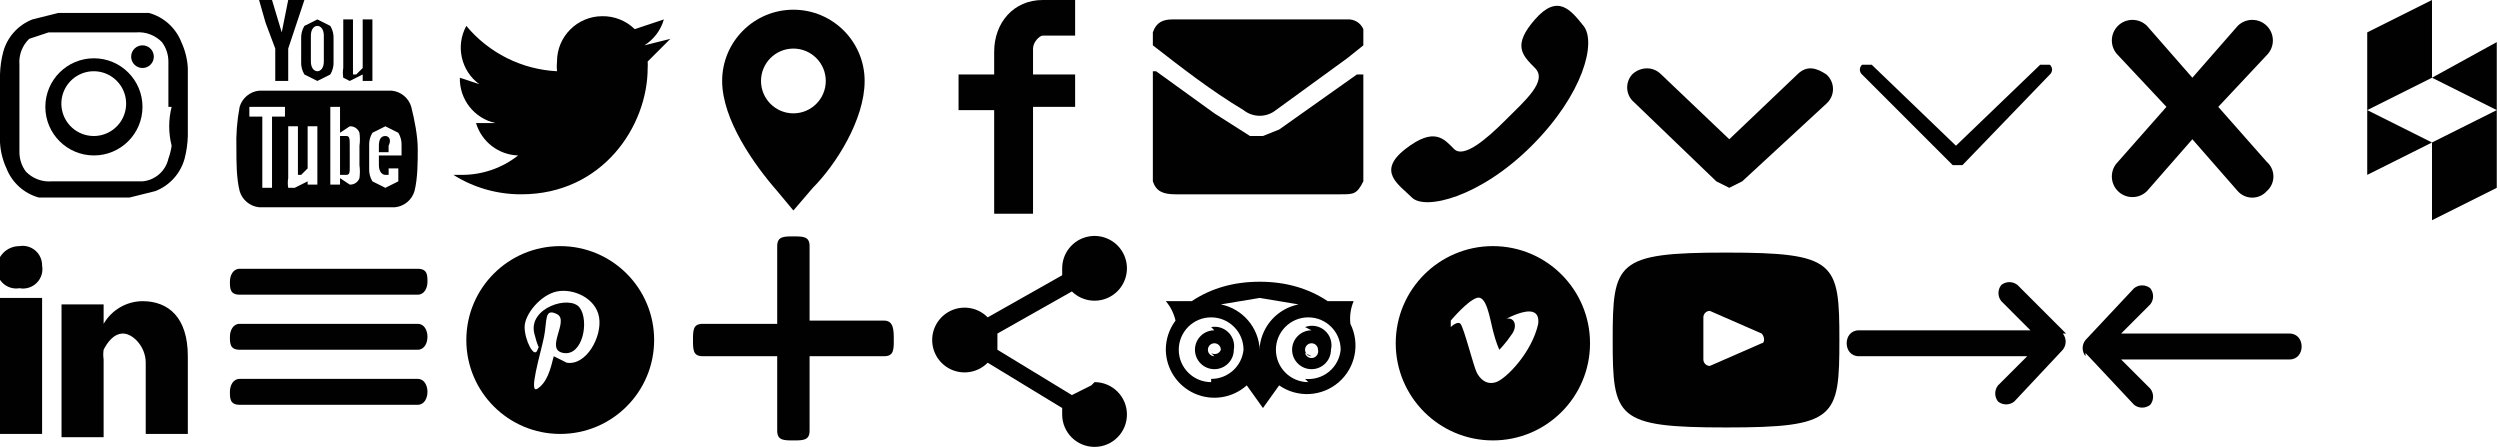
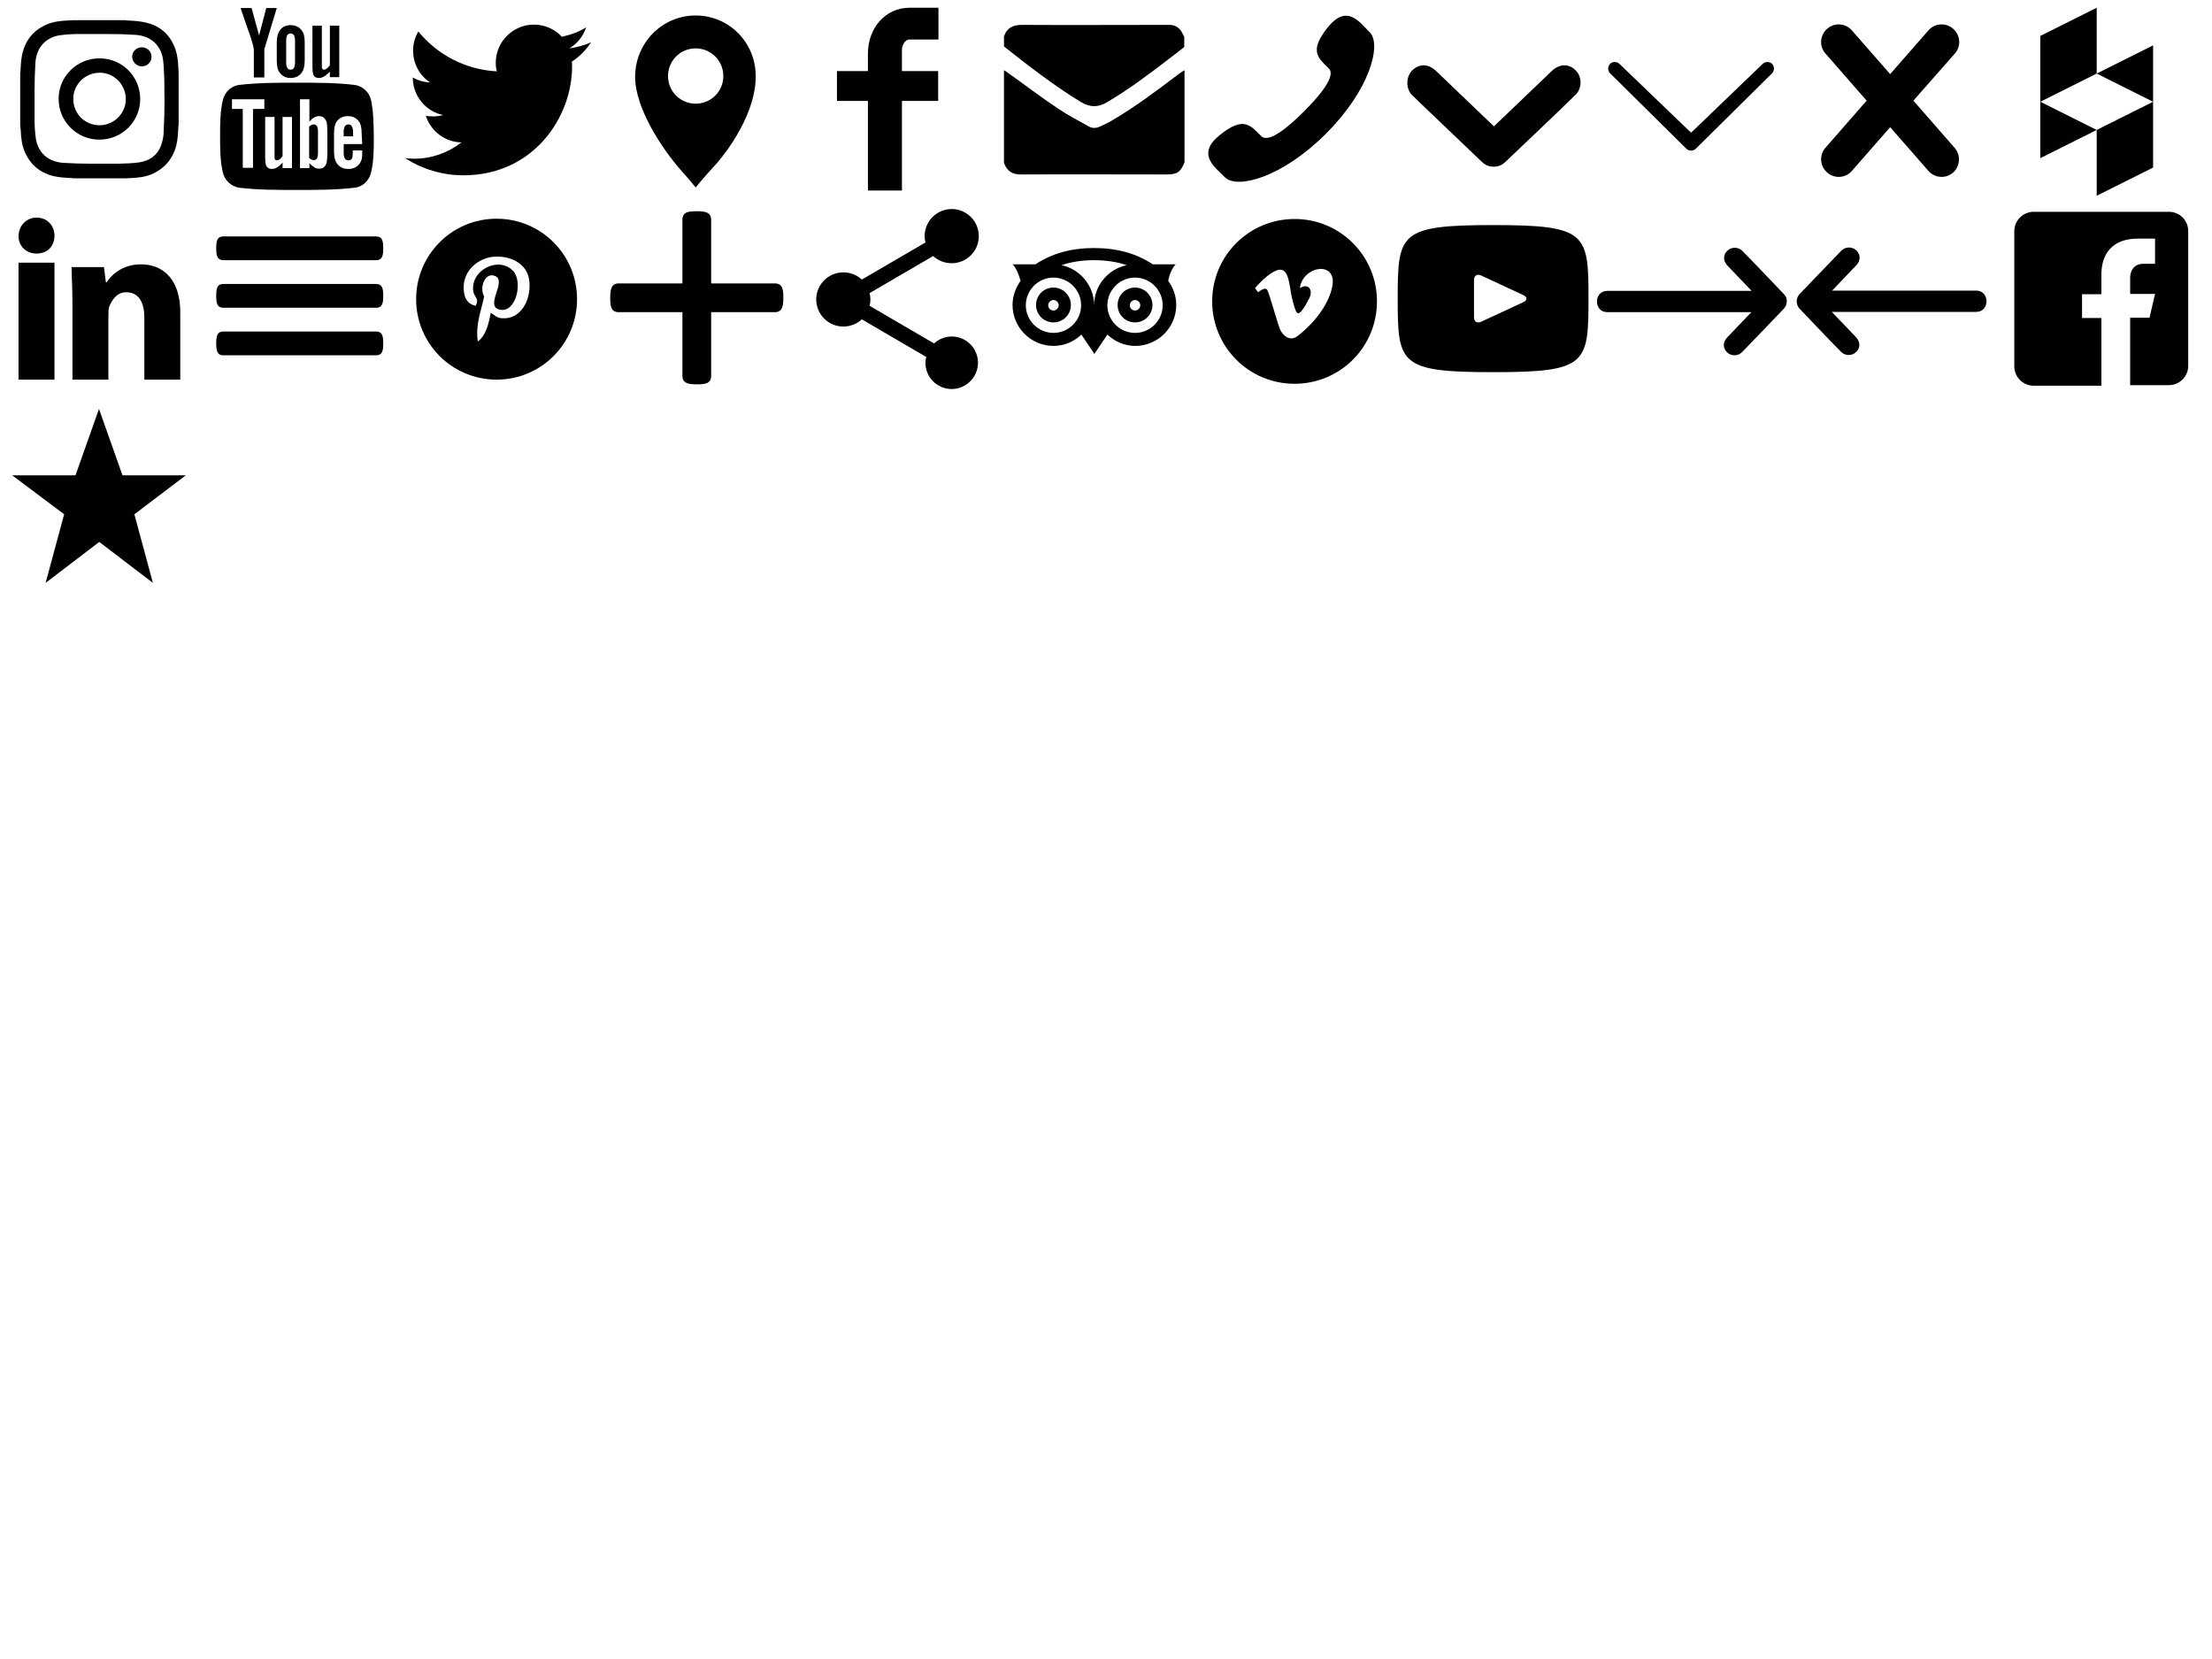
- <svg xmlns="http://www.w3.org/2000/svg" id="3c13c41d-0915-4b2b-a086-493fe6698874" data-name="Layer 1" viewBox="0 0 772 138">
+ <svg xmlns="http://www.w3.org/2000/svg" version="1.1" id="Layer_1" x="0px" y="0px" viewBox="0 0 800 600" style="enable-background:new 0 0 800 600;" xml:space="preserve">
+   <style type="text/css">
+ 	.st0{fill:#010101;}
+ </style>
  <g>
-     <path d="M134,36a7,7,0,0,0-6-5H87a7,7,0,0,0-6,5,59,59,0,0,0-1,13c0,4,0,9,1,13a7,7,0,0,0,6,5h42a7,7,0,0,0,6-5c1-4,1-9,1-13S135,40,134,36ZM95,39H91V61H88V39H84V36H95Zm10,21h-3V59l-4,2H96a9,9,0,0,1,0-3V42h3V56a10,10,0,0,0,0,1h1l2-2V42h3V61Zm13-6a15,15,0,0,1,0,4,3,3,0,0,1-3,2l-3-2v2h-3V36h3v8l3-2a3,3,0,0,1,3,2,14,14,0,0,1,0,4Zm13-3h-7v3c0,2,1,3,2,3h1a21,21,0,0,0,0-2h3c0,1,0,2,0,2v2l-4,2-4-2a7,7,0,0,1-1-4V48a7,7,0,0,1,1-4l4-2,4,2a7,7,0,0,1,1,4v4Z" transform="translate(-7 -3)" style="fill: #010101" />
-     <path d="M126,45q-2,0-2,3v2h3V48C128,46,127,45,126,45Z" transform="translate(-7 -3)" style="fill: #010101" />
-     <path d="M114,45h-2V57h2c1,0,1-1,1-2V48C115,46,115,45,114,45Z" transform="translate(-7 -3)" style="fill: #010101" />
-     <path d="M115,28l4-2v2h3V9h-3V24l-2,2h-1a8,8,0,0,1,0-1V9h-3V24a9,9,0,0,0,0,3Z" transform="translate(-7 -3)" style="fill: #010101" />
-     <path d="M92,18V28h4V18l5-15H96L94,13,91,3H87l2,7Z" transform="translate(-7 -3)" style="fill: #010101" />
-     <path d="M105,28l4-2a7,7,0,0,0,1-4V15a7,7,0,0,0-1-4l-4-2-4,2a7,7,0,0,0-1,4v7a7,7,0,0,0,1,4Zm-2-14c0-2,1-3,2-3s2,1,2,3v8c0,2-1,3-2,3s-2-1-2-3Z" transform="translate(-7 -3)" style="fill: #010101" />
-   </g>
-   <path d="M214,15l-8,2a14,14,0,0,0,6-8l-9,3a14,14,0,0,0-10-4,14,14,0,0,0-14,14,15,15,0,0,0,0,3,39,39,0,0,1-28-14,14,14,0,0,0,4,18l-6-2h0a14,14,0,0,0,11,14h-6a14,14,0,0,0,13,10,28,28,0,0,1-17,6h-3a39,39,0,0,0,21,6c25,0,39-21,39-39a14,14,0,0,0,0-2Z" transform="translate(-7 -3)" style="fill: #010101" />
-   <path d="M252,38a10,10,0,1,1,10-10h0a10,10,0,0,1-10,10h0m0-32a22,22,0,0,0-22,22h0c0,12,10,26,17,34l5,6,6-7c7-7,16-21,16-33A22,22,0,0,0,252,6h0" transform="translate(-7 -3)" style="fill: #010101" />
-   <path d="M339,14H329c-1,0-3,2-3,4v8h13V36H326V69H314V37H303V26h11V19c0-9,6-16,15-16h10Z" transform="translate(-7 -3)" style="fill: #010101" />
-   <g id="8af033f2-9df9-4522-9fb9-fb640e213ca8" data-name="RErdGX.tif">
    <g>
-       <path d="M363,59V25h1l18,13,11,7h4l5-2,24-17h2V59c-2,4-3,4-7,4H370C366,63,364,62,363,59Z" transform="translate(-7 -3)" style="fill: #010101" />
-       <path d="M428,13v4l-5,4L401,37a8,8,0,0,1-10,0c-10-6-19-13-28-20V13c1-3,3-4,6-4h54a5,5,0,0,1,5,3Z" transform="translate(-7 -3)" style="fill: #010101" />
+       <path class="st0" d="M134.2,36.2c-0.7-3-3.1-5.1-6-5.5c-6.9-0.8-13.8-0.8-20.8-0.8c-6.9,0-13.9,0-20.8,0.8c-2.9,0.3-5.3,2.5-6,5.5    c-1,4.2-1,8.8-1,13.1s0,8.9,1,13.1c0.7,2.9,3.1,5.1,6,5.5c6.9,0.8,13.8,0.8,20.8,0.8c6.9,0,13.9,0,20.8-0.8c2.9-0.3,5.3-2.5,6-5.5    c1-4.2,1-8.8,1-13.1C135.1,45,135.1,40.4,134.2,36.2z M95.5,39.4h-4v21.3h-3.7V39.4h-3.9v-3.5h11.7V39.4z M105.6,60.8h-3.4v-2    c-1.3,1.5-2.6,2.3-3.8,2.3c-1.1,0-1.8-0.4-2.2-1.4c-0.2-0.6-0.3-1.4-0.3-2.8V42.3h3.4v13.6c0,0.8,0,1.2,0,1.3    c0.1,0.5,0.3,0.8,0.8,0.8c0.7,0,1.4-0.5,2.1-1.6V42.3h3.4L105.6,60.8L105.6,60.8z M118.4,55.2c0,1.7-0.1,2.9-0.3,3.7    c-0.4,1.4-1.3,2.1-2.7,2.1c-1.2,0-2.3-0.7-3.5-2v1.8h-3.4V35.9h3.4V44c1.1-1.3,2.2-2,3.5-2c1.3,0,2.2,0.7,2.7,2.1    c0.2,0.7,0.3,2,0.3,3.7V55.2z M131,52.1h-6.7v3.3c0,1.7,0.6,2.6,1.7,2.6c0.8,0,1.3-0.4,1.5-1.3c0-0.2,0.1-0.9,0.1-2.3h3.4v0.5    c0,1.1,0,1.8-0.1,2.2c-0.1,0.7-0.4,1.4-0.8,2c-0.9,1.3-2.3,2-4.1,2c-1.8,0-3.1-0.6-4.1-1.9c-0.7-0.9-1.1-2.4-1.1-4.4v-6.5    c0-2,0.3-3.4,1-4.4c1-1.3,2.3-1.9,4-1.9c1.7,0,3,0.6,4,1.9c0.7,0.9,1,2.4,1,4.4L131,52.1L131,52.1z" />
+       <path class="st0" d="M126,45c-1.1,0-1.7,0.9-1.7,2.6v1.7h3.4v-1.7C127.6,45.9,127.1,45,126,45z" />
+       <path class="st0" d="M113.5,45c-0.6,0-1.1,0.3-1.7,0.8v11.3c0.6,0.6,1.1,0.8,1.7,0.8c1,0,1.5-0.8,1.5-2.5v-7.9    C115,45.9,114.5,45,113.5,45z" />
+       <path class="st0" d="M115.4,28.2c1.2,0,2.5-0.8,3.9-2.3v2h3.4V9.3h-3.4v14.3c-0.8,1.1-1.5,1.6-2.1,1.6c-0.5,0-0.7-0.3-0.8-0.8    c0-0.1,0-0.5,0-1.3V9.3h-3.4v14.8c0,1.3,0.1,2.2,0.3,2.8C113.6,27.8,114.3,28.2,115.4,28.2z" />
+       <path class="st0" d="M91.8,17.8V28h3.8V17.8l4.5-14.9h-3.8l-2.6,9.9l-2.7-9.9h-4c0.8,2.3,1.6,4.7,2.4,7    C90.7,13.4,91.5,16,91.8,17.8z" />
+       <path class="st0" d="M105.1,28.2c1.7,0,3-0.6,4-1.9c0.7-0.9,1.1-2.4,1.1-4.4v-6.5c0-2-0.3-3.5-1.1-4.4c-0.9-1.3-2.3-1.9-4-1.9    c-1.7,0-3,0.6-3.9,1.9c-0.7,0.9-1.1,2.4-1.1,4.4v6.5c0,2,0.3,3.5,1.1,4.4C102.1,27.6,103.5,28.2,105.1,28.2z M103.5,14.7    c0-1.7,0.5-2.6,1.6-2.6s1.6,0.9,1.6,2.6v7.9c0,1.7-0.5,2.6-1.6,2.6s-1.6-0.9-1.6-2.6V14.7z" />
    </g>
  </g>
-   <path d="M472,40c-6,6-13,12-16,9s-6-7-15,0-2,11,2,15,21,0,37-16,20-32,16-37-8-10-15-2-4,11,0,15S478,34,472,40Z" transform="translate(-7 -3)" style="fill: #010101" />
-   <path d="M511,26c2-2,6-3,9,0l21,20,21-20c3-3,6-2,9,0a6,6,0,0,1,0,9L545,59l-4,2-4-2L511,34A6,6,0,0,1,511,26Z" transform="translate(-7 -3)" style="fill: #010101" />
-   <path d="M637,23h3a2,2,0,0,1,0,3L613,54h-3L582,26a2,2,0,0,1,0-3h3l26,25Z" transform="translate(-7 -3)" style="fill: #010101" />
-   <path d="M707,62a6,6,0,0,1-9,0L684,46,670,62a6,6,0,1,1-9-9l15-17L661,20a6,6,0,0,1,9-9l14,16,14-16a6,6,0,1,1,9,9L692,36l15,17A6,6,0,0,1,707,62Z" transform="translate(-7 -3)" style="fill: #010101" />
-   <path d="M738,37l20,10L738,57Zm20-10,20,10V16Zm0,44,20-10V37L758,47Zm0-68L738,13V37l20-10Z" transform="translate(-7 -3)" style="fill: #010101" />
-   <path d="M20,85a6,6,0,0,1-7,7,6,6,0,0,1-7-6,7,7,0,0,1,7-7A6,6,0,0,1,20,85ZM7,137H20V95H7ZM51,96a14,14,0,0,0-12,7h0V97H26c0,4,0,8,0,13v28H39V114a10,10,0,0,1,0-3c1-2,3-5,6-5s7,4,7,9v22H65V113C65,101,59,96,51,96Z" transform="translate(-7 -3)" style="fill: #010101" />
-   <path d="M136,103H81c-2,0-3,2-3,4s0,4,3,4h55c2,0,3-2,3-4S138,103,136,103Zm0,17H81c-2,0-3,2-3,4s0,4,3,4h55c2,0,3-2,3-4S138,120,136,120ZM81,94h55c2,0,3-2,3-4s0-4-3-4H81c-2,0-3,2-3,4S78,94,81,94Z" transform="translate(-7 -3)" style="fill: #010101" />
-   <path d="M180,79a29,29,0,1,0,29,29A29,29,0,0,0,180,79Zm2,36-4-2c-1,4-2,8-5,10s1-11,2-16,0-9,4-7-4,11,2,12,8-10,5-14-16,0-14,8,2,2,1,5-4-3-4-7,5-10,10-11,12,2,13,8S188,116,182,115Z" transform="translate(-7 -3)" style="fill: #010101" />
-   <path d="M283,108c0,3,0,5-3,5H257v23c0,3-2,3-5,3s-5,0-5-3V113H224c-3,0-3-2-3-5s0-5,3-5h23V79c0-3,2-3,5-3s5,0,5,3v23h23C283,102,283,105,283,108Z" transform="translate(-7 -3)" style="fill: #010101" />
-   <path d="M344,122l-6,3-23-14v-5l23-13a10,10,0,1,0-3-7v2l-23,13a10,10,0,1,0,0,14l23,14v2a10,10,0,1,0,10-10Z" transform="translate(-7 -3)" style="fill: #010101" />
-   <path d="M425,96h-8c-6-4-13-6-21-6s-15,2-21,6h-8a14,14,0,0,1,3,6,15,15,0,0,0-3,9,15,15,0,0,0,25,11l5,7,5-7a15,15,0,0,0,22-19A14,14,0,0,1,425,96Zm-44,25a10,10,0,1,1,10-10A10,10,0,0,1,381,120Zm15-10a15,15,0,0,0-12-14l12-2,12,2A15,15,0,0,0,396,110Zm15,10a10,10,0,1,1,10-10A10,10,0,0,1,410,120Zm-29-16a6,6,0,1,0,6,6A6,6,0,0,0,381,104Zm0,8a2,2,0,1,1,2-2A2,2,0,0,1,381,112Zm30-8a6,6,0,1,0,6,6A6,6,0,0,0,410,104Zm0,8a2,2,0,1,1,2-2A2,2,0,0,1,410,112Z" transform="translate(-7 -3)" style="fill: #010101" />
-   <path d="M468,79a30,30,0,1,0,30,30A30,30,0,0,0,468,79Zm14,24c-2,9-10,17-13,18s-5-1-6-3-4-14-5-15-3,1-3,1v-2s5-6,8-7,4,6,5,10,2,6,2,6,2-2,4-5,0-6-3-4S483,94,482,103Z" transform="translate(-7 -3)" style="fill: #010101" />
-   <path d="M540,81c-34,0-35,3-35,27s1,27,35,27,35-3,35-27S574,81,540,81Zm11,28-16,7a2,2,0,0,1-2-2V101a2,2,0,0,1,2-2l16,7C552,107,552,109,551,109Z" transform="translate(-7 -3)" style="fill: #010101" />
-   <path d="M645,106,630,91a4,4,0,0,0-5,0,4,4,0,0,0,0,5l9,9H581c-5,0-5,8,0,8h52l-9,9a4,4,0,0,0,0,5,4,4,0,0,0,5,0l15-16a4,4,0,0,0,0-5Z" transform="translate(-7 -3)" style="fill: #010101" />
-   <path d="M651,112l15,16a4,4,0,0,0,5,0,4,4,0,0,0,0-5l-9-9h52c5,0,5-8,0-8H662l9-9a4,4,0,0,0,0-5,4,4,0,0,0-5,0l-15,16a4,4,0,0,0,0,5Z" transform="translate(-7 -3)" style="fill: #010101" />
-   <g id="7c60556e-d889-4e3c-9f48-69da17eafef8" data-name="aRlEBI.tif">
+   <path class="st0" d="M213.8,15.3c-2.5,1.1-5.1,1.8-7.9,2.2c2.9-1.7,5-4.4,6.1-7.6c-2.6,1.6-5.6,2.7-8.8,3.4  c-2.5-2.7-6.1-4.4-10.1-4.4c-7.6,0-13.8,6.2-13.8,13.8c0,1.1,0.1,2.1,0.4,3.1c-11.5-0.6-21.6-6.1-28.4-14.4c-1.2,2-1.9,4.4-1.9,6.9  c0,4.8,2.4,9,6.1,11.5c-2.3-0.1-4.4-0.7-6.2-1.8c0,0.1,0,0.1,0,0.1c0,6.7,4.8,12.3,11,13.5c-1.2,0.3-2.3,0.5-3.7,0.5  c-0.9,0-1.8-0.1-2.6-0.2c1.8,5.5,6.9,9.5,12.9,9.6c-4.8,3.7-10.7,5.9-17.1,5.9c-1.1,0-2.2-0.1-3.3-0.2c6.1,3.9,13.4,6.2,21.1,6.2  c25.4,0,39.3-21.1,39.3-39.3c0-0.6,0-1.2-0.1-1.8C209.6,20.5,211.9,18.1,213.8,15.3z" />
+   <path class="st0" d="M251.6,37.5c-5.4,0-10-4.3-10-10c0-5.4,4.3-10,10-10c5.4,0,10,4.3,10,10l0,0C261.6,33.2,257,37.5,251.6,37.5  L251.6,37.5 M251.6,5.6c-12.2,0-21.9,10-21.9,22.2l0,0c0,11.5,10,26.3,16.5,33.7c2.4,2.6,5.4,6.3,5.4,6.3s3-3.7,5.6-6.5  c6.7-7,16.1-20.9,16.1-33.5C273.5,15.6,263.8,5.6,251.6,5.6L251.6,5.6" />
+   <path class="st0" d="M339.3,14.3h-10.5c-1.2,0-2.6,1.6-2.6,3.8v7.6h13.1v10.8h-13.1v32.4h-12.3V36.5h-11.2V25.7h11.2v-6.4  c0-9.1,6.3-16.5,15-16.5h10.5V14.3z" />
+   <g id="RErdGX.tif">
    <g>
-       <path d="M7,45V26H7a31,31,0,0,1,1-7A15,15,0,0,1,17,9l8-2H53a15,15,0,0,1,10,9,22,22,0,0,1,2,8V45h0a31,31,0,0,1-1,7,15,15,0,0,1-9,10l-8,2H19A15,15,0,0,1,9,55a22,22,0,0,1-2-8Zm52-9h0c0-2,0-5,0-7s0-5,0-7a10,10,0,0,0-2-6,10,10,0,0,0-8-3H22l-6,2a10,10,0,0,0-3,8c0,3,0,7,0,10s0,7,0,10,0,5,0,7a10,10,0,0,0,2,6,10,10,0,0,0,8,3H51a9,9,0,0,0,8-7,19,19,0,0,0,1-4C59,44,59,40,60,36Z" transform="translate(-7 -3)" />
-       <path d="M51,36A15,15,0,1,1,36,21,15,15,0,0,1,51,36ZM36,45A10,10,0,1,0,26,36,10,10,0,0,0,36,45Z" transform="translate(-7 -3)" />
-       <path d="M51,17a3,3,0,1,1,0,7,3,3,0,0,1,0-7Z" transform="translate(-7 -3)" />
+       <g>
+         <path class="st0" d="M363.1,58.9c0-11.2,0-22.3,0-33.5c0.4,0.2,0.7,0.4,1.1,0.7c6.2,4.4,12.2,9,18.5,13.2     c3.6,2.4,7.4,4.4,11.2,6.5c1.1,0.6,2.4,0.6,3.6,0.1c1.6-0.7,3.3-1.5,4.8-2.4c8.5-5,16.3-10.9,24.1-16.8c0.6-0.5,1.3-0.9,2-1.3     c0,11.1,0,22.2,0,33.3c-1.5,3.7-2.7,4.4-6.8,4.4c-17.3,0-34.7-0.1-52,0C366.3,63.2,364.2,62,363.1,58.9z" />
+         <path class="st0" d="M428.3,13.4c0,1.2,0,2.4,0,3.6c-1.6,1.3-3.3,2.6-4.9,3.8c-7.4,5.7-14.8,11.3-22.9,16.1c-3.3,2-6.2,2-9.6,0     c-9.8-6-18.8-13-27.8-20.1c0-1.2,0-2.4,0-3.6c1-3.1,3.2-4.2,6.4-4.2c17.4,0.1,34.8,0,52.1,0c0.5,0,1,0,1.5,0     c2.3,0.1,3.8,1.3,4.7,3.4C428,12.7,428.2,13.1,428.3,13.4z" />
+       </g>
    </g>
  </g>
+   <path class="st0" d="M471.6,40.3c-5.9,5.9-12.8,11.6-15.5,8.9c-3.9-3.9-6.3-7.3-14.9-0.4c-8.6,6.9-2,11.5,1.8,15.3  c4.4,4.4,20.6,0.2,36.6-15.8c16-16,20.1-32.3,15.8-36.6c-3.8-3.8-8.3-10.4-15.2-1.8c-6.9,8.6-3.5,11,0.4,14.9  C483.2,27.4,477.6,34.3,471.6,40.3z" />
+   <path class="st0" d="M510.7,25.5c2.4-2.4,5.6-2.6,8.5,0l21.1,20.2l21.1-20.2c2.9-2.6,6.2-2.4,8.5,0c2.4,2.4,2.2,6.5,0,8.7  c-2.2,2.3-25.4,24.3-25.4,24.3c-1.2,1.2-2.7,1.8-4.3,1.8s-3.1-0.6-4.3-1.8c0,0-23.2-22.1-25.4-24.3C508.5,32,508.4,27.9,510.7,25.5z  " />
+   <path class="st0" d="M637.5,23.1c0.9-0.9,2.5-0.9,3.4,0c0.9,0.9,0.9,2.4,0,3.4l-27.6,27.3c-0.9,0.9-2.5,0.9-3.4,0l-27.6-27.3  c-0.9-0.9-0.9-2.4,0-3.4c0.9-0.9,2.5-0.9,3.4,0L611.6,48L637.5,23.1z" />
+   <path class="st0" d="M706.7,62.1c-2.5,2.5-6.5,2.5-9,0L683.6,46l-14.1,16.1c-2.5,2.5-6.5,2.5-9,0c-2.5-2.5-2.5-6.5,0-9l14.6-16.7  l-14.6-16.7c-2.5-2.5-2.5-6.5,0-9c2.5-2.5,6.5-2.5,9,0l14.1,16.1l14.1-16.1c2.5-2.5,6.5-2.5,9,0c2.5,2.5,2.5,6.5,0,9L692,36.4  l14.6,16.7C709.1,55.6,709.1,59.6,706.7,62.1z" />
+   <path class="st0" d="M737.9,36.8L758.3,47l-20.4,10.2V36.8z M758.3,26.6l20.4,10.2V16.4L758.3,26.6z M758.3,70.8l20.4-10.2V36.8  L758.3,47V70.8z M758.3,2.8L737.9,13v23.8l20.4-10.2V2.8z" />
+   <path class="st0" d="M19.7,85.2c0,3.6-2.3,6.5-6.5,6.5c-3.9,0-6.5-2.9-6.5-6.2c0-3.6,2.6-6.8,6.5-6.8S19.7,81.6,19.7,85.2z   M6.7,137.3h13V95h-13V137.3z M51,95.6c-6.8,0-10.8,3.9-12.4,6.5h-0.3l-0.7-5.5H25.9c0,3.6,0.3,7.8,0.3,12.7v28h13v-23.1  c0-1.3,0-2.3,0.3-3.3c1-2.3,2.6-5.2,6.2-5.2c4.6,0,6.5,3.9,6.5,9.1v22.5h13v-24.1C65.3,101.2,59.1,95.6,51,95.6z" />
+   <path class="st0" d="M136,102.7H80.8c-2.4,0-2.6,1.9-2.6,4.3c0,2.4,0.2,4.3,2.6,4.3H136c2.4,0,2.6-1.9,2.6-4.3  S138.4,102.7,136,102.7z M136,119.9H80.8c-2.4,0-2.6,1.9-2.6,4.3s0.2,4.3,2.6,4.3H136c2.4,0,2.6-1.9,2.6-4.3S138.4,119.9,136,119.9z   M80.8,94.1H136c2.4,0,2.6-1.9,2.6-4.3c0-2.4-0.2-4.3-2.6-4.3H80.8c-2.4,0-2.6,1.9-2.6,4.3C78.2,92.1,78.4,94.1,80.8,94.1z" />
+   <path class="st0" d="M179.6,79.1c-16.1,0-29.1,13-29.1,29.1s13,29.1,29.1,29.1s29.1-13,29.1-29.1S195.7,79.1,179.6,79.1z   M181.6,115.1c-1.9-0.1-2.7-1.1-4.1-2c-0.8,4.2-1.8,8.3-4.7,10.4c-0.9-6.4,1.3-11.2,2.3-16.3c-1.8-3,0.2-8.9,3.9-7.4  c4.6,1.8-4,11,1.8,12.2c6,1.2,8.4-10.4,4.7-14.1c-5.3-5.4-15.6-0.1-14.3,7.6c0.3,1.9,2.3,2.5,0.8,5.1c-3.4-0.8-4.4-3.5-4.3-7.1  c0.2-5.9,5.3-10,10.4-10.6c6.4-0.7,12.5,2.4,13.3,8.4C192.3,108.2,188.5,115.6,181.6,115.1z" />
+   <path class="st0" d="M283.3,107.7c0,2.9-0.3,5.2-3.1,5.2h-23v23c0,2.9-2.3,3.1-5.2,3.1s-5.2-0.3-5.2-3.1v-23h-23  c-2.9,0-3.1-2.3-3.1-5.2c0-2.9,0.3-5.2,3.1-5.2h23v-23c0-2.9,2.3-3.1,5.2-3.1s5.2,0.3,5.2,3.1v23h23  C283.1,102.5,283.3,104.8,283.3,107.7z" />
+   <path class="st0" d="M344.2,121.7c-2.5,0-4.7,1-6.4,2.5l-23.3-13.6c0.2-0.7,0.3-1.5,0.3-2.3c0-0.8-0.1-1.5-0.3-2.3l23-13.4  c1.7,1.6,4.1,2.6,6.7,2.6c5.4,0,9.8-4.4,9.8-9.8c0-5.4-4.4-9.8-9.8-9.8c-5.4,0-9.8,4.4-9.8,9.8c0,0.8,0.1,1.6,0.3,2.3l-23,13.4  c-1.7-1.6-4.1-2.6-6.7-2.6c-5.4,0-9.8,4.4-9.8,9.8s4.4,9.8,9.8,9.8c2.6,0,4.9-1,6.7-2.6l23.3,13.6c-0.2,0.7-0.3,1.4-0.3,2.1  c0,5.3,4.3,9.5,9.5,9.5s9.5-4.3,9.5-9.5C353.7,126,349.5,121.7,344.2,121.7z" />
+   <path class="st0" d="M425.2,95.6h-8.3c-5.8-3.9-12.9-5.9-21.2-5.9s-15.4,2-21.2,5.9h-8.3c1.3,1.2,2.4,4,2.9,6  c-1.8,2.5-2.9,5.5-2.9,8.7c0,8.1,6.6,14.8,14.8,14.8c3.9,0,7.5-1.6,10.1-4.1l4.7,7l4.7-7c2.6,2.5,6.2,4.1,10.1,4.1  c8.1,0,14.8-6.6,14.8-14.8c0-3.3-1.1-6.3-2.9-8.7C422.8,99.6,423.9,96.9,425.2,95.6z M381,120.4c-5.5,0-10-4.5-10-10s4.5-10,10-10  s10,4.5,10,10S386.5,120.4,381,120.4z M395.7,110.4c0-7.1-5.1-13.1-11.8-14.5c3.5-1.2,7.5-1.8,11.8-1.8s8.3,0.6,11.8,1.8  C400.8,97.3,395.7,103.2,395.7,110.4z M410.5,120.4c-5.5,0-10-4.5-10-10s4.5-10,10-10s10,4.5,10,10S416,120.4,410.5,120.4z M381,104  c-3.5,0-6.3,2.8-6.3,6.3c0,3.5,2.8,6.3,6.3,6.3c3.5,0,6.3-2.8,6.3-6.3C387.3,106.9,384.5,104,381,104z M381,112.3  c-1.1,0-1.9-0.9-1.9-1.9s0.9-1.9,1.9-1.9s1.9,0.9,1.9,1.9S382,112.3,381,112.3z M410.5,104c-3.5,0-6.3,2.8-6.3,6.3  c0,3.5,2.8,6.3,6.3,6.3c3.5,0,6.3-2.8,6.3-6.3C416.8,106.9,414,104,410.5,104z M410.5,112.3c-1.1,0-1.9-0.9-1.9-1.9s0.9-1.9,1.9-1.9  s1.9,0.9,1.9,1.9S411.5,112.3,410.5,112.3z" />
+   <path class="st0" d="M468.2,79.2c-16.5,0-29.8,13.3-29.8,29.8s13.3,29.8,29.8,29.8c16.5,0,29.8-13.3,29.8-29.8  S484.7,79.2,468.2,79.2z M481.9,103.3c-1.6,9.1-10.4,16.7-13,18.5c-2.7,1.7-5.1-0.7-5.9-2.6c-1-2.1-4-13.6-4.8-14.5  c-0.8-1-3.2,1-3.2,1l-1.1-1.5c0,0,4.8-5.8,8.5-6.6c3.9-0.8,3.9,6.1,4.8,9.9c0.9,3.7,1.5,5.8,2.3,5.8c0.8,0,2.3-2,3.9-5.2  c1.7-3.1-0.1-5.9-3.3-3.9C471.2,96.1,483.4,94.2,481.9,103.3z" />
+   <path class="st0" d="M540,81.4c-33.9,0-34.5,3-34.5,26.6s0.6,26.6,34.5,26.6s34.5-3,34.5-26.6S573.9,81.4,540,81.4z M551.1,109.2  l-15.5,7.2c-1.4,0.6-2.5-0.1-2.5-1.6v-13.6c0-1.5,1.1-2.2,2.5-1.6l15.5,7.2C552.4,107.5,552.4,108.5,551.1,109.2z" />
+   <path class="st0" d="M645.2,106.4c0,0-13.7-14.4-15.1-15.7c-1.4-1.4-3.9-1.5-5.4,0c-1.5,1.4-1.6,3.5,0,5.3l8.8,9.2  c-17.4,0-34.8,0-52.2,0c-5,0-5,7.7,0,7.7c17.4,0,34.8,0,52.1,0l-8.8,9.2c-1.6,1.8-1.5,3.8,0,5.3c1.5,1.5,4,1.4,5.4,0  c1.4-1.4,15.1-15.7,15.1-15.7c0.7-0.7,1.1-1.7,1.1-2.6C646.3,108,645.9,107.1,645.2,106.4z" />
+   <path class="st0" d="M650.8,111.6c0,0,13.7,14.4,15.1,15.7c1.4,1.4,3.9,1.5,5.4,0c1.5-1.4,1.6-3.5,0-5.3l-8.8-9.2  c17.4,0,34.8,0,52.2,0c5,0,5-7.7,0-7.7c-17.4,0-34.8,0-52.1,0l8.8-9.2c1.6-1.8,1.5-3.8,0-5.3c-1.5-1.5-4-1.4-5.4,0  c-1.4,1.4-15.1,15.7-15.1,15.7c-0.7,0.7-1.1,1.7-1.1,2.6S650.1,110.9,650.8,111.6z" />
+   <g id="aRlEBI.tif">
+     <g>
+       <g>
+         <path d="M7.3,45.3c0-6.3,0-12.6,0-18.9c0-0.2,0.1-0.4,0.1-0.5c0.1-2.2,0.2-4.4,0.7-6.6c1.2-4.9,4.1-8.4,8.7-10.4     c2.5-1.1,5.2-1.4,7.9-1.5c0.6,0,1.2-0.1,1.8-0.1c6.3,0,12.6,0,18.9,0c0.2,0,0.4,0.1,0.5,0.1c2.2,0.1,4.4,0.2,6.6,0.7     C57.5,9.2,61,12,63,16.7c1.1,2.5,1.4,5.2,1.5,7.9c0,0.6,0.1,1.2,0.1,1.8c0,6.3,0,12.6,0,18.9c0,0.2-0.1,0.4-0.1,0.5     c-0.1,2.2-0.2,4.4-0.7,6.6c-1.2,4.9-4.1,8.4-8.7,10.5c-2.5,1.1-5.2,1.4-7.9,1.5c-0.6,0-1.2,0.1-1.8,0.1c-6.3,0-12.6,0-18.9,0     c-0.2,0-0.4-0.1-0.5-0.1c-2.2-0.1-4.4-0.2-6.6-0.7C14.5,62.5,11,59.6,9,55c-1.1-2.5-1.4-5.2-1.5-7.9C7.4,46.4,7.4,45.9,7.3,45.3z      M59.5,35.8C59.5,35.8,59.5,35.8,59.5,35.8c-0.1-2.4,0-4.8-0.1-7.2c-0.1-2.3-0.1-4.5-0.4-6.7c-0.2-2.1-1-4.1-2.4-5.8     c-2-2.3-4.7-3.3-7.6-3.5c-3.4-0.2-6.7-0.3-10.1-0.3c-3.4,0-6.7,0-10.1,0c-2.3,0-4.5,0.1-6.7,0.4c-2.1,0.2-4.1,1-5.8,2.4     c-2.3,2-3.3,4.7-3.5,7.6c-0.2,3.4-0.3,6.7-0.3,10.1c0,3.4,0,6.7,0,10.1c0,2.3,0.1,4.5,0.4,6.7c0.2,2.1,1,4.1,2.4,5.8     c2,2.3,4.7,3.3,7.6,3.5c3.4,0.2,6.7,0.3,10.1,0.3c3.4,0,6.7,0,10.1,0c2.5-0.1,5-0.1,7.4-0.5c4.2-0.7,7-3.1,8.1-7.2     c0.4-1.3,0.6-2.8,0.6-4.1C59.4,43.5,59.5,39.7,59.5,35.8z" />
+         <path d="M50.7,35.8c0,8.2-6.6,14.7-14.8,14.7c-8.1,0-14.7-6.6-14.7-14.7c0-8.2,6.6-14.7,14.8-14.7C44.2,21.1,50.7,27.7,50.7,35.8     z M36,45.3c5.2,0,9.5-4.3,9.5-9.4c0-5.3-4.2-9.6-9.4-9.6c-5.3,0-9.6,4.2-9.6,9.5C26.5,41.1,30.7,45.3,36,45.3z" />
+         <path d="M51.3,17.1c1.9,0,3.5,1.5,3.5,3.4c0,1.9-1.5,3.5-3.5,3.5c-1.9,0-3.5-1.6-3.5-3.5C47.8,18.6,49.4,17.1,51.3,17.1z" />
+       </g>
+     </g>
+   </g>
+   <path class="st0" d="M784.4,76.6h-48.9c-3.8,0-7,3.1-7,7v48.9c0,3.8,3.1,7,7,7H760V115h-7v-8.6h7v-7.2c0-7.6,4.2-12.9,13.1-12.9  l6.3,0v9.1h-4.2c-3.5,0-4.8,2.6-4.8,5v5.9h9l-2,8.6h-7v24.4h14c3.8,0,7-3.1,7-7V83.6C791.4,79.7,788.3,76.6,784.4,76.6z" />
+   <path class="st0" d="M35.8,147.9l8.5,24h22.9L48.6,186l6.7,24.8l-19.4-14.8l-19.4,14.8l6.7-24.8L4.4,171.9h22.9L35.8,147.9z" />
</svg>
